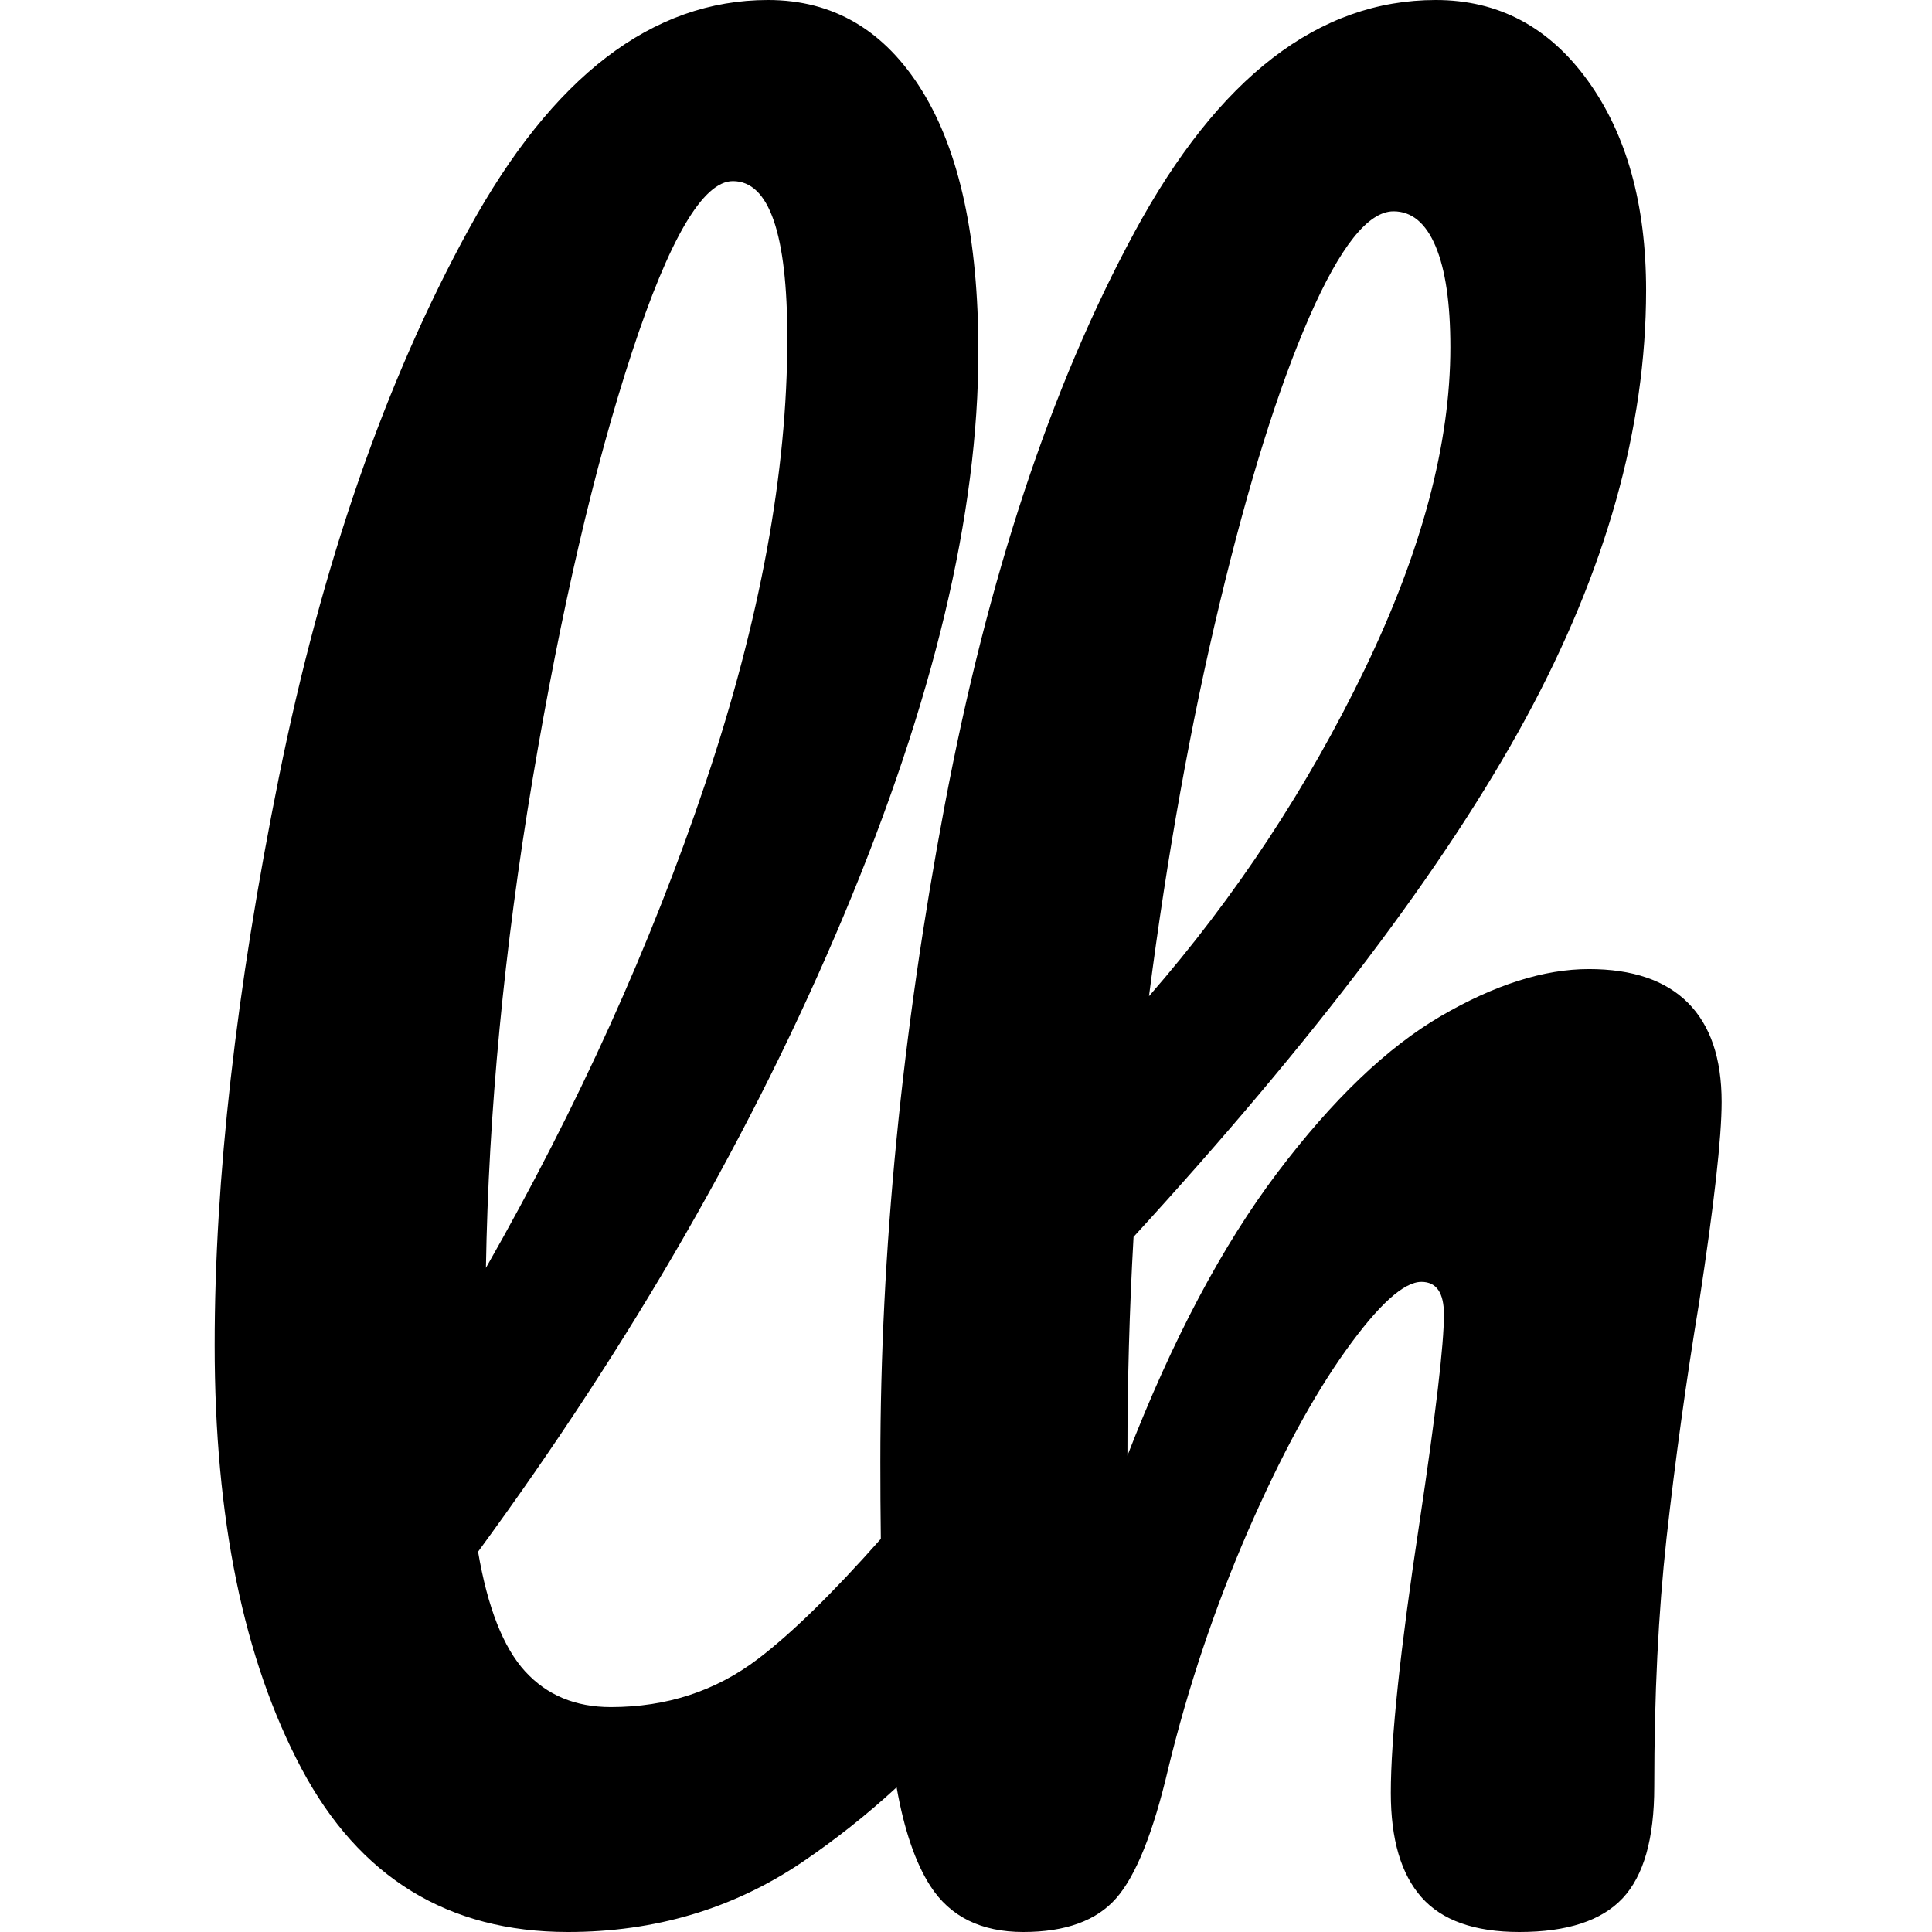
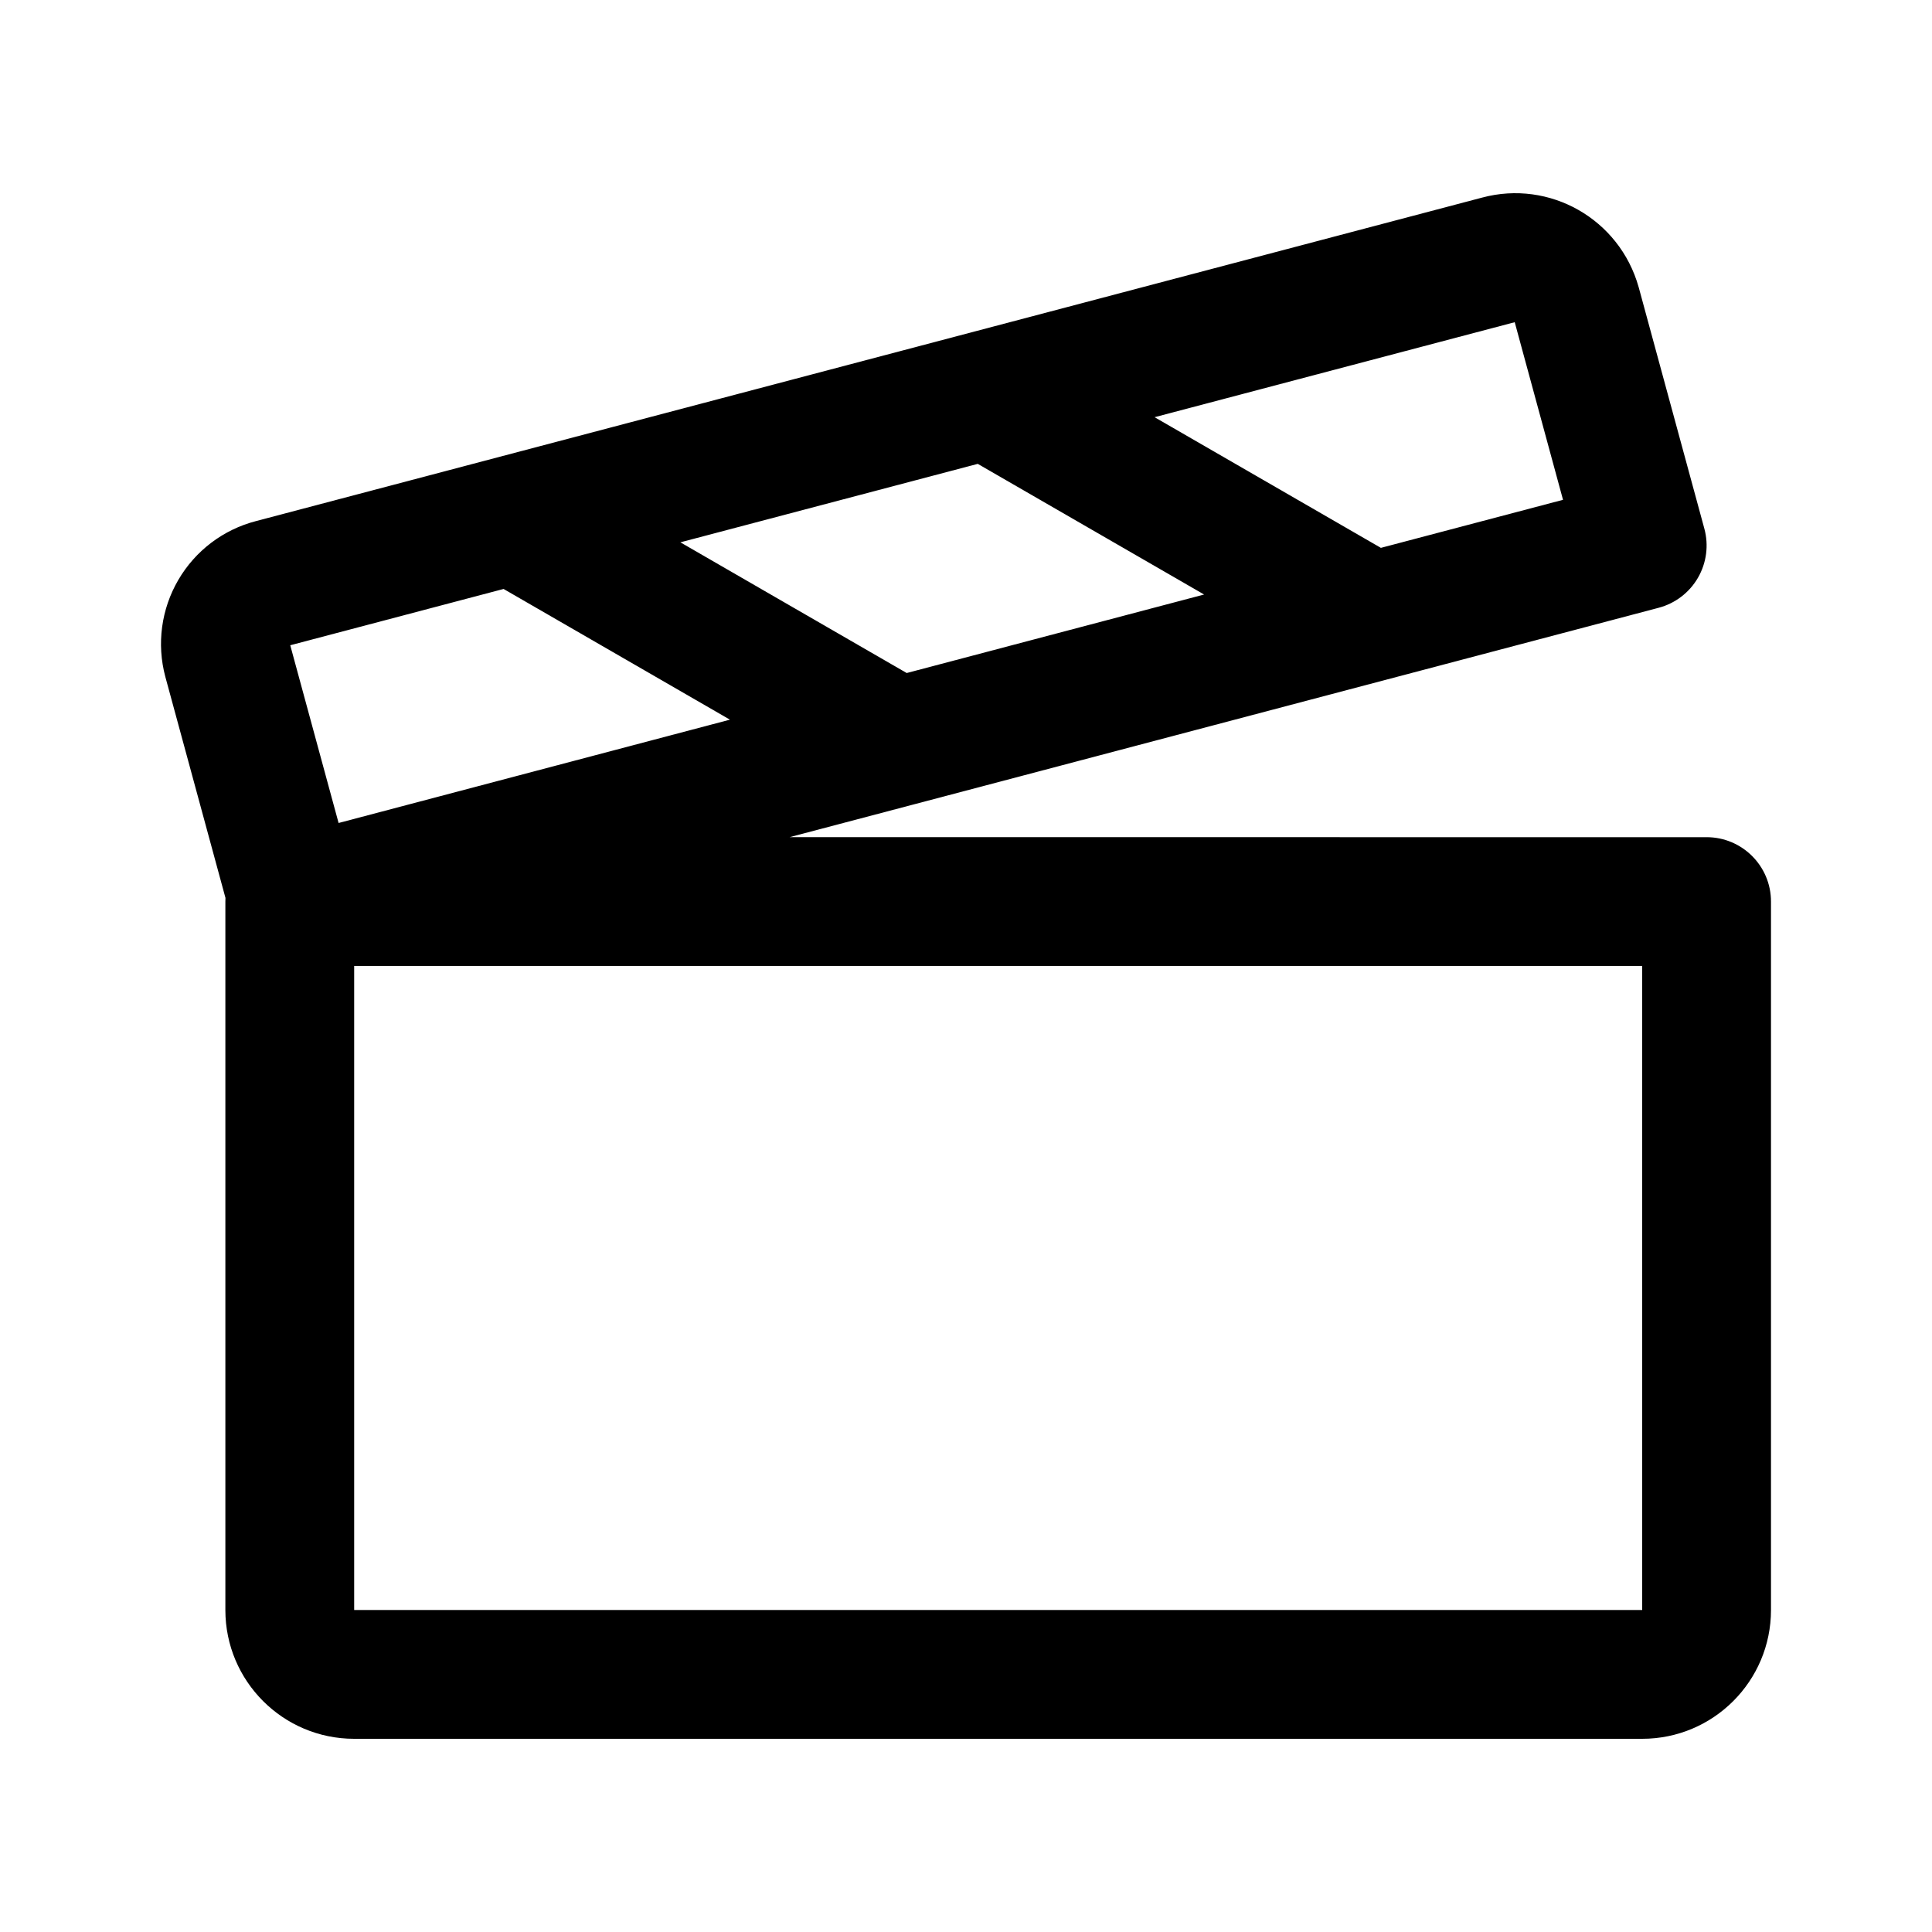
<svg xmlns="http://www.w3.org/2000/svg" xmlns:xlink="http://www.w3.org/1999/xlink" width="180" height="180">
  <defs>
    <path id="a" d="M0 0h180v180H0z" />
  </defs>
  <g fill="none" fill-rule="evenodd">
    <use xlink:href="#a" fill="#FFF" />
-     <path fill="#000" d="M83.535 166.523a75.6 75.6 0 0 1-8.838 7Q65.083 180 52.91 180q-16.743 0-24.827-15.237T20 125.334q0-23.238 5.992-52.956 5.994-29.712 17.694-51.046Q55.386 0 71.556 0q9.13 0 14.364 8.476 5.232 8.477 5.232 24.284 0 22.668-12.557 52.573Q66.04 115.235 44.54 144.57q1.336 7.808 4.378 11.142t7.992 3.333q7.8 0 13.696-4.476 4.702-3.57 11.459-11.196a524 524 0 0 1-.045-7.184q0-29.335 5.994-61.144 5.99-31.808 17.692-53.43Q117.405.001 133.767 0q8.748 0 14.172 7.524 5.423 7.524 5.423 19.523-.002 19.238-11.225 39.906-11.225 20.666-36.527 48.287a355 355 0 0 0-.57 20.377q6.276-16.187 13.983-26.379 7.704-10.19 15.22-14.572 7.515-4.38 13.791-4.38 6.087 0 9.227 3.141 3.14 3.147 3.139 9.24 0 4.95-2.092 18.666a421 421 0 0 0-3.045 22.001q-1.14 10.38-1.14 23.143 0 7.236-2.948 10.38-2.95 3.143-9.612 3.143-6.274 0-9.13-3.24-2.854-3.234-2.854-9.713 0-7.617 2.664-25.142 2.286-15.237 2.286-19.428 0-3.048-2.096-3.047-2.47-.002-7.038 6.38-4.566 6.38-9.133 16.856a137 137 0 0 0-7.418 22.097q-2.092 8.952-4.852 12.094Q101.236 180 95.337 180q-5.897 0-8.658-4.284-2.091-3.255-3.144-9.193M68.28 16.875q-4.167 0-9.422 16.006-5.25 16.008-9.239 39.73-3.984 23.722-4.347 45.514 12.863-22.566 20.471-45.227 7.61-22.658 7.609-41.367 0-14.658-5.072-14.656m61.545 2.813q-3.537 0-7.853 9.882-4.32 9.885-8.347 26.68t-6.577 36.563a137 137 0 0 0 20.128-30.519q7.952-16.506 7.952-29.94 0-6.14-1.375-9.406-1.375-3.261-3.93-3.261z" />
+     <path fill="#000" d="m152.67 26.75 6.12 22.5a6 6 0 0 1-4.259 7.376l-69.212 18.27q-.166.048-.335.088L73.56 77.997l85.439.001a6 6 0 0 1 6 6V150c0 6.627-5.373 12-12 12H32.997c-6.628 0-12-5.373-12-12V83.998q0-.173.009-.343l-5.603-20.603a11.82 11.82 0 0 1 1.217-9.034 11.8 11.8 0 0 1 7.233-5.47l114.22-30.135c6.311-1.7 12.814 1.996 14.596 8.336m.33 63.248H32.997V150H153zM46.918 54.872l-19.876 5.245 4.504 16.559 36.46-9.626zm44.177-11.655-27.706 7.31 21.087 12.177 27.707-7.314zm50.028-13.198-33.553 8.85 21.084 12.174 16.969-4.477z" />
  </g>
</svg>
